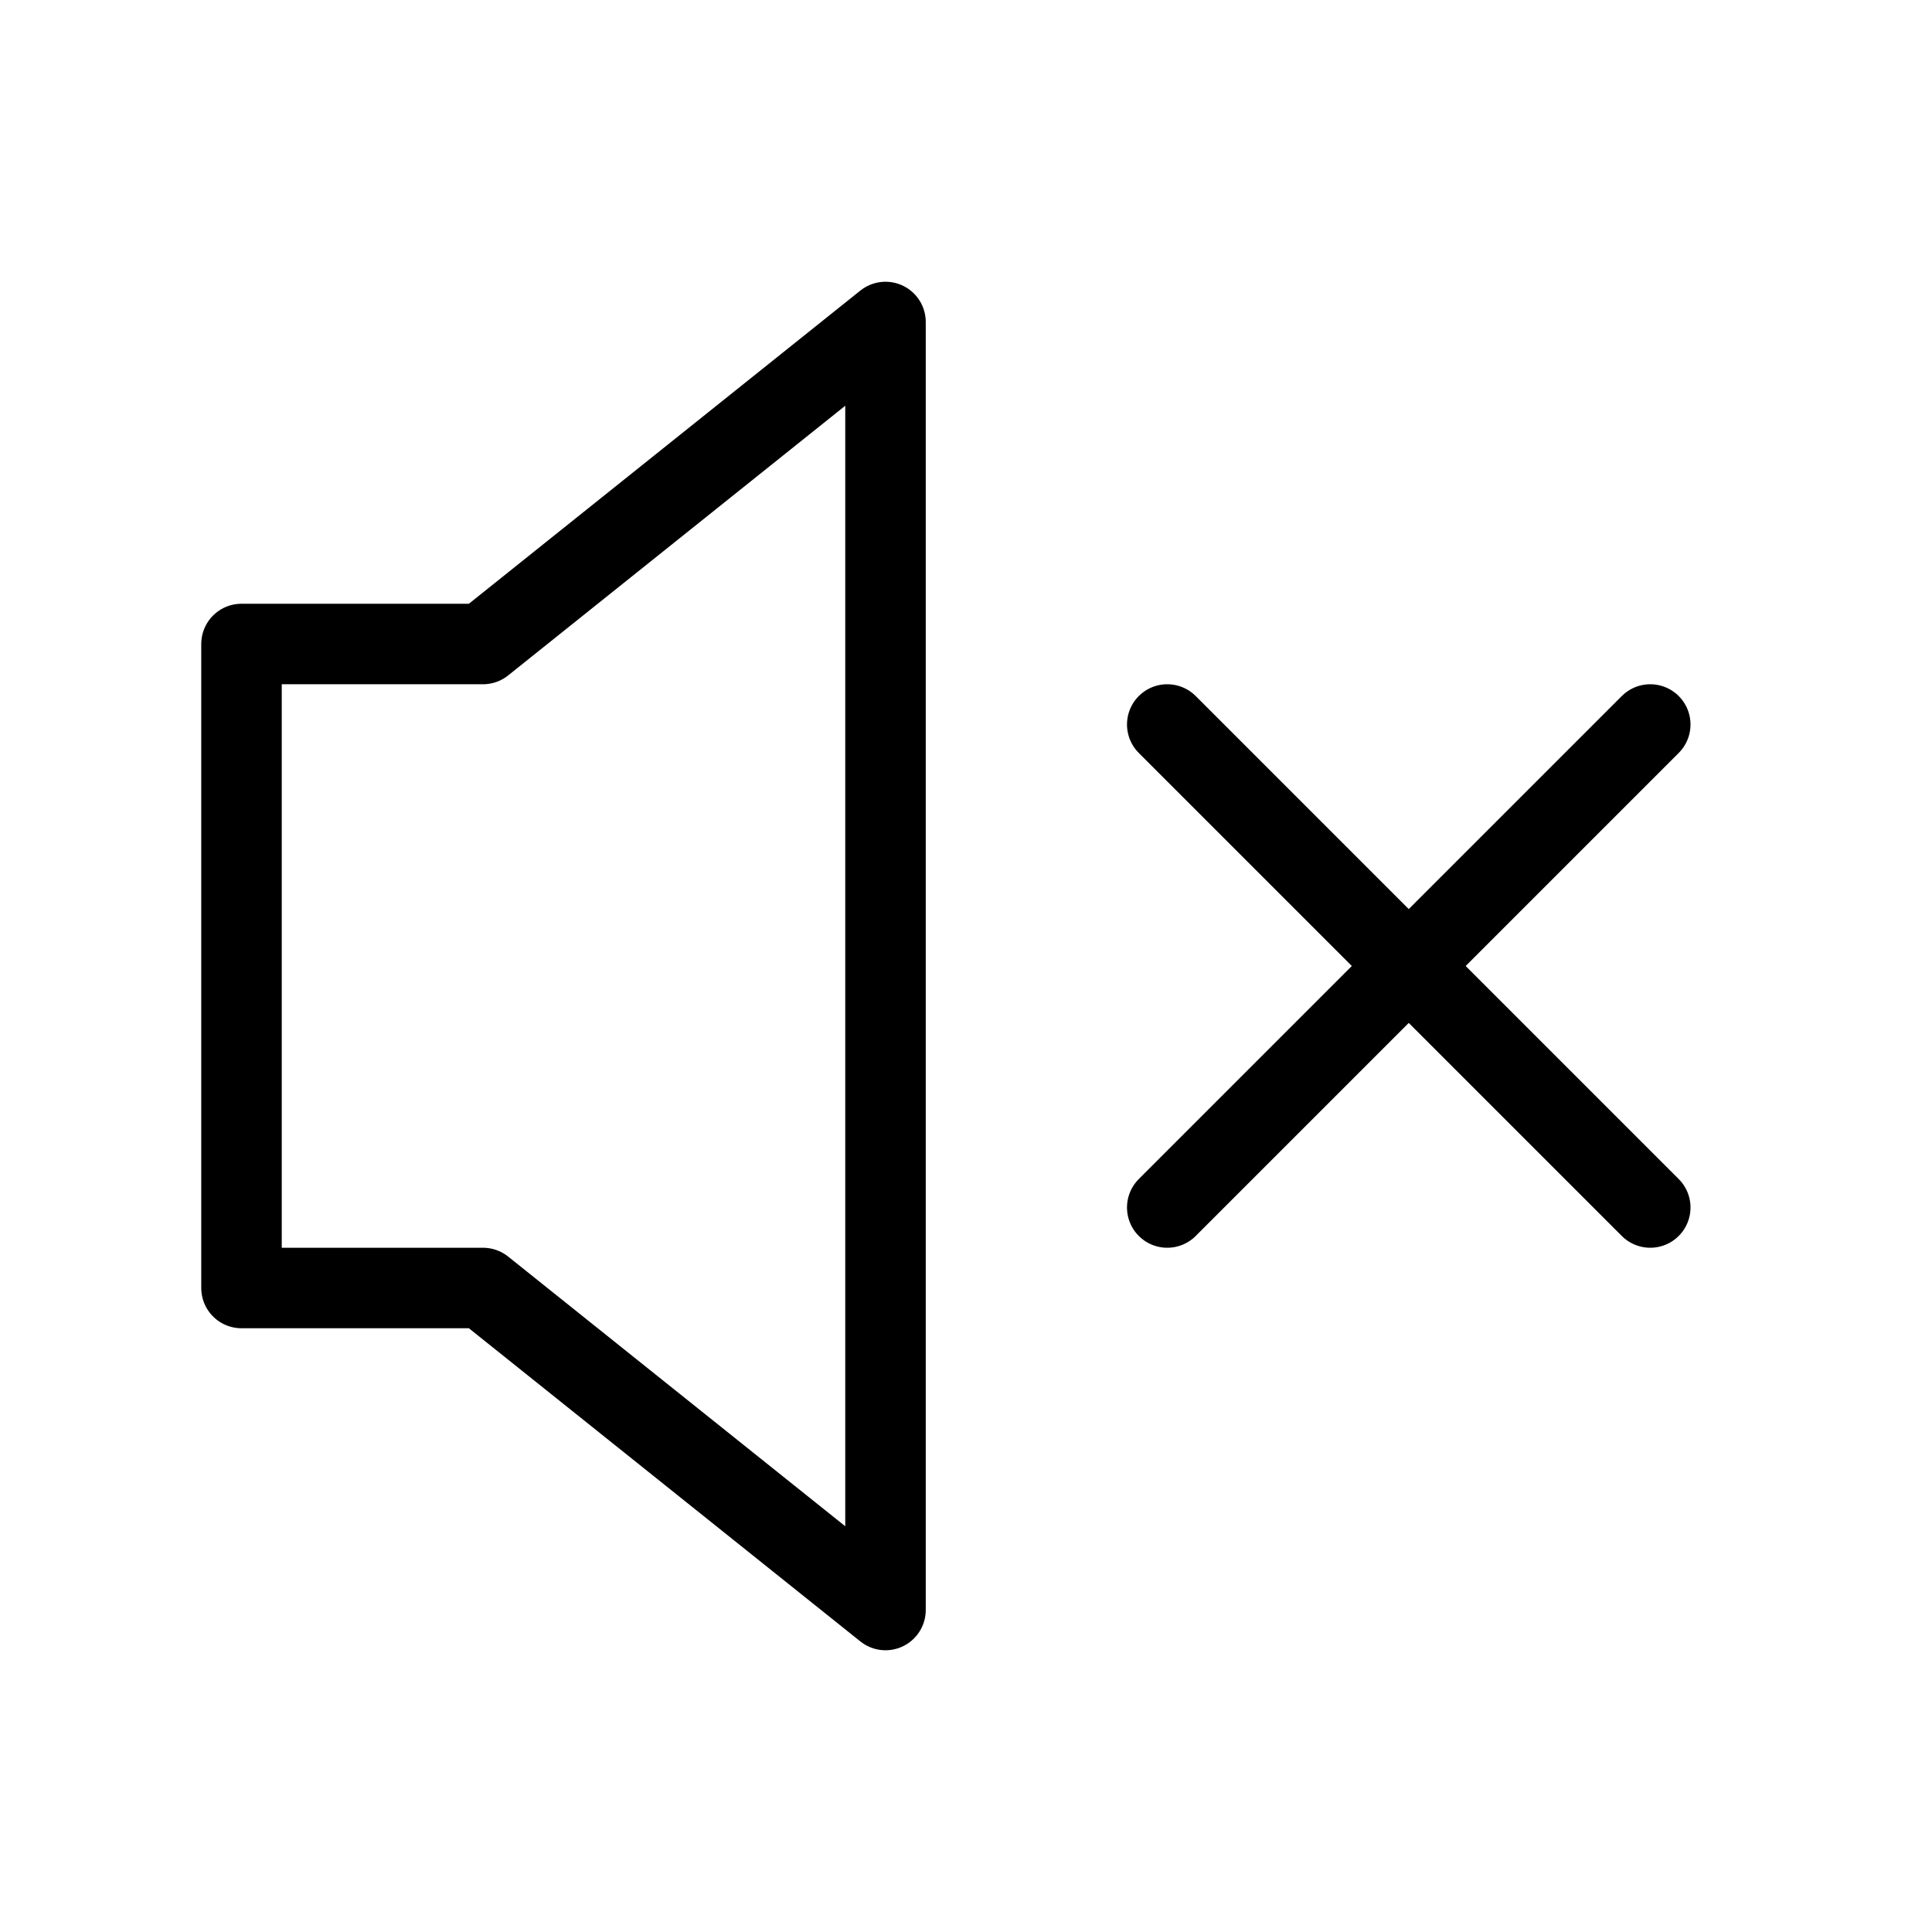
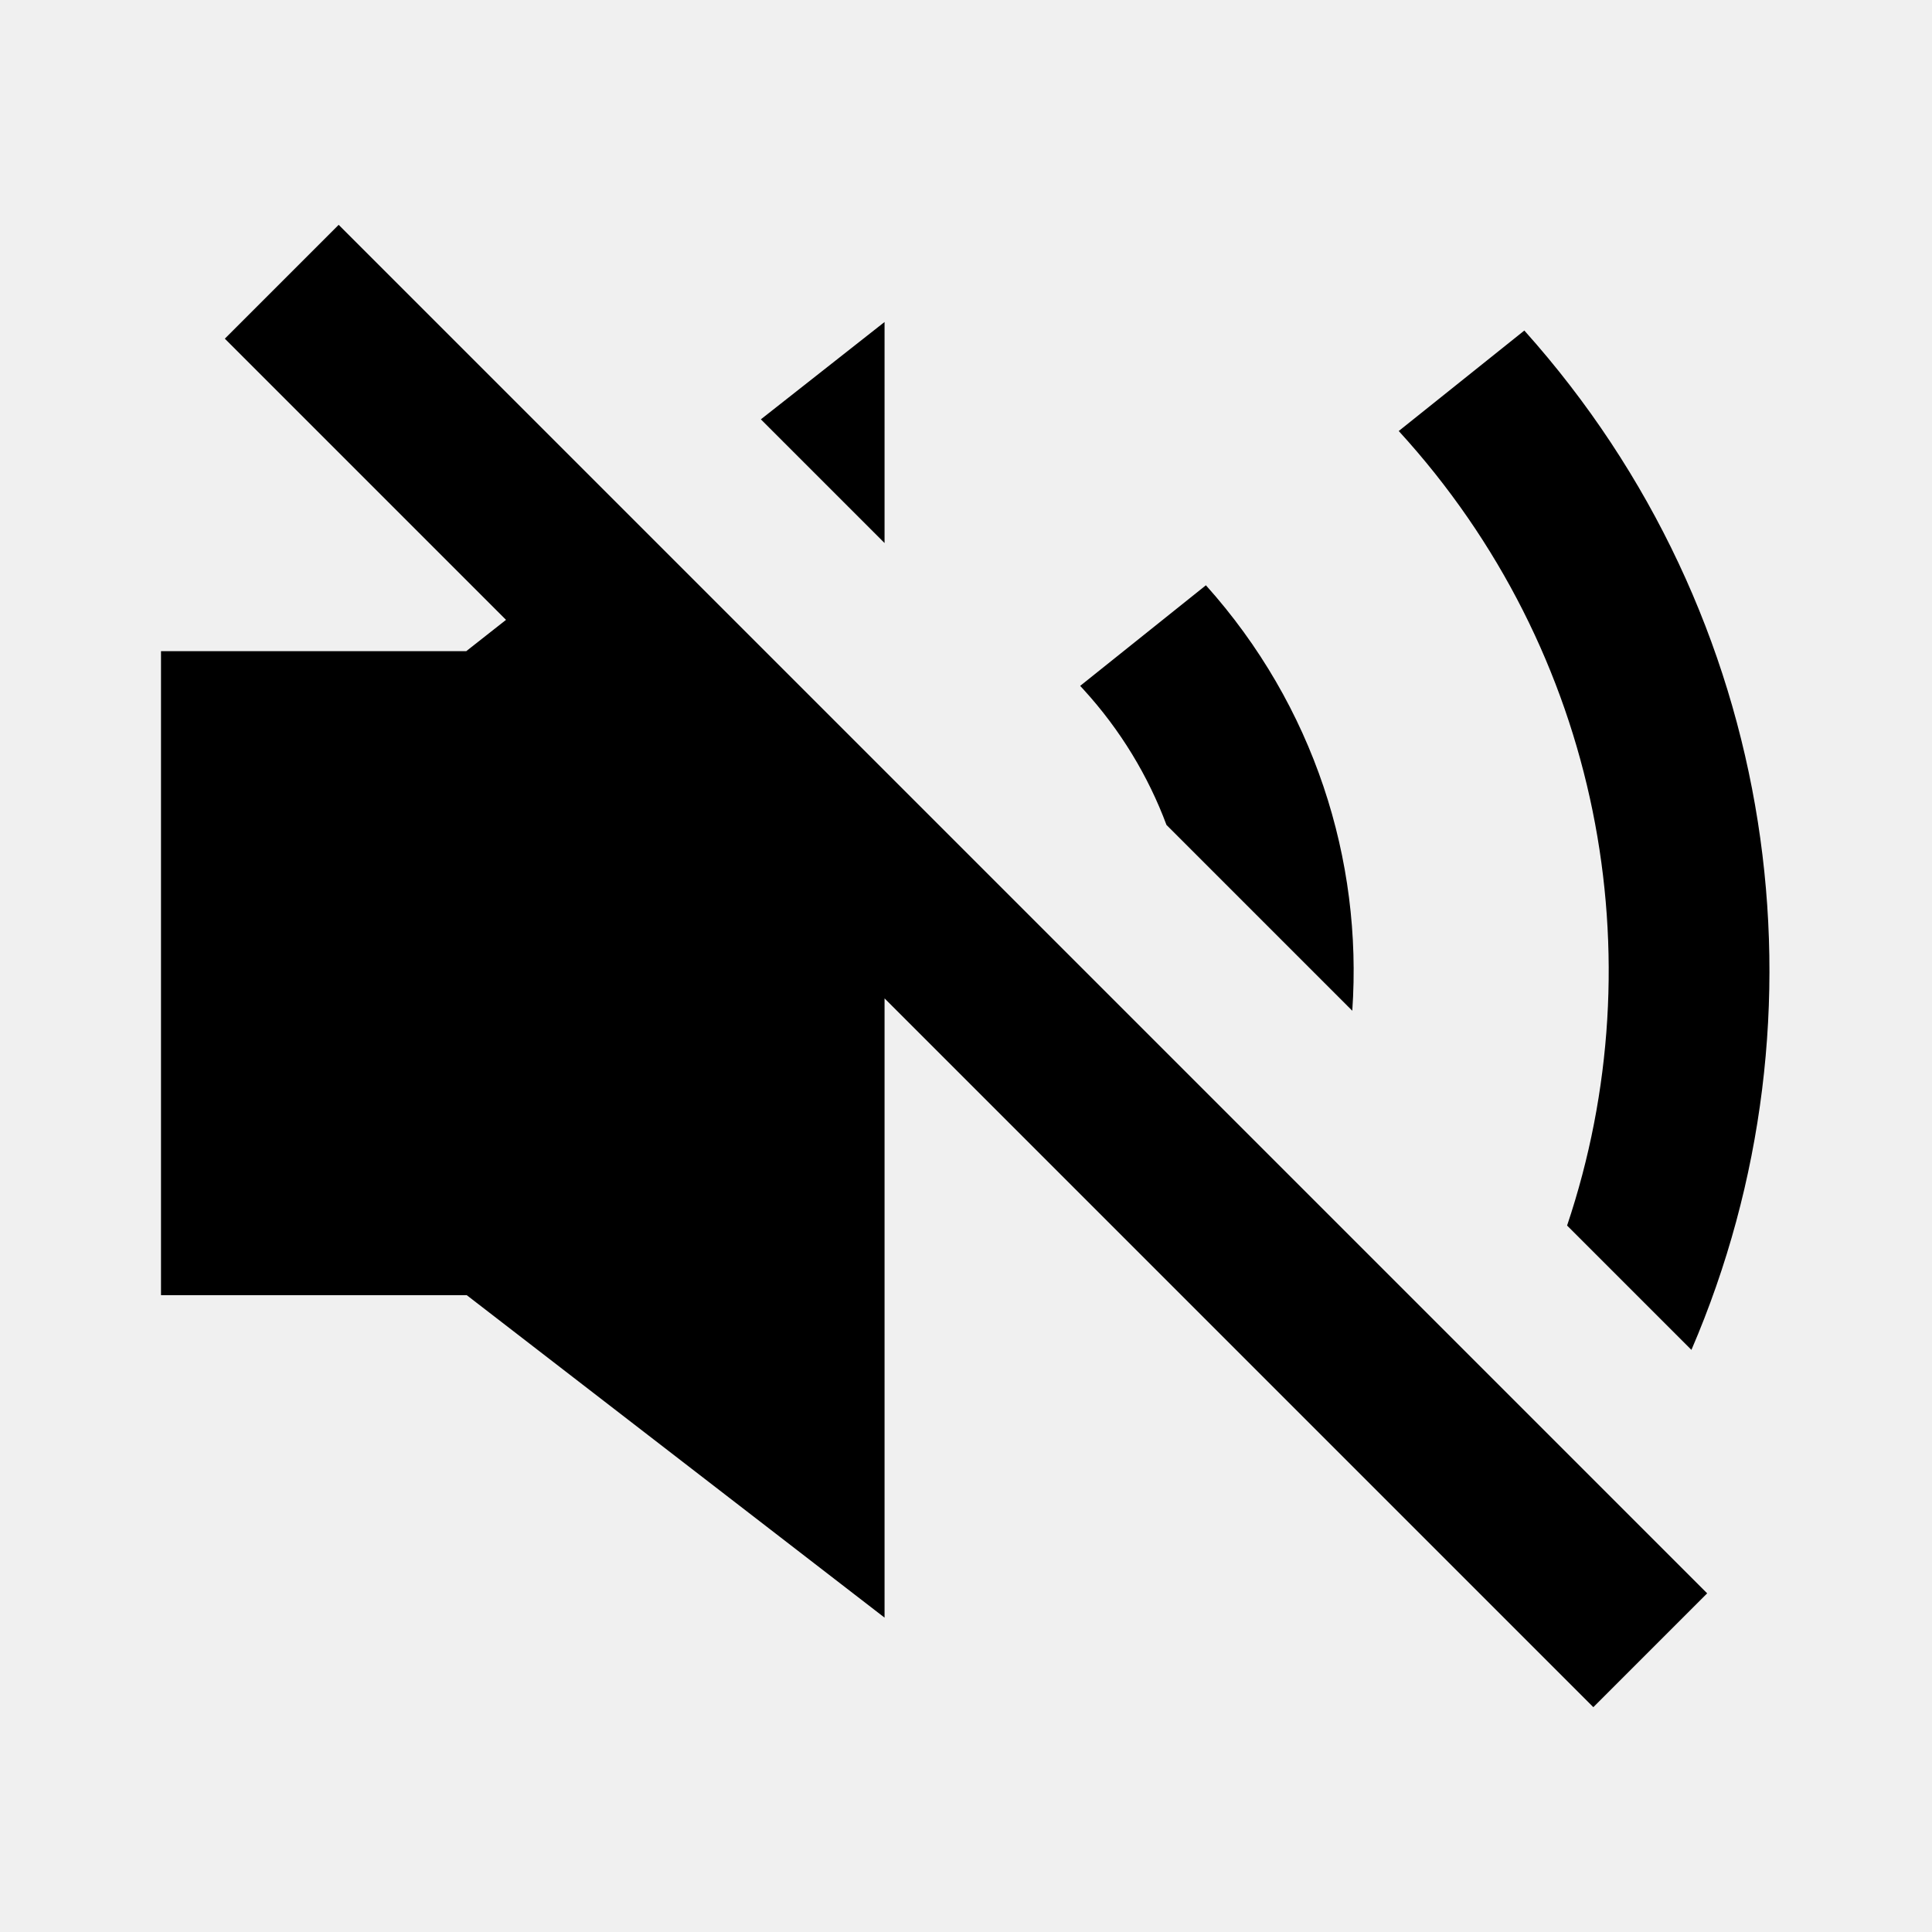
- <svg xmlns="http://www.w3.org/2000/svg" width="800px" height="800px" viewBox="0 0 24 24" fill="none">
-   <g clip-path="url(#clip0_15_183)">
-     <rect width="24" height="24" fill="white" />
-     <path d="M3 16V8H6L11 4V20L6 16H3Z" stroke="#000000" stroke-linecap="round" stroke-linejoin="round" />
-     <path d="M14.5 15L20.5 9" stroke="#000000" stroke-linecap="round" stroke-linejoin="round" />
-     <path d="M14.5 9L20.5 15" stroke="#000000" stroke-linecap="round" stroke-linejoin="round" />
+ <svg xmlns="http://www.w3.org/2000/svg" width="800px" height="800px" viewBox="0 0 512 512" version="1.1">
+   <g id="Page-1" stroke="none" stroke-width="1" fill="none" fill-rule="evenodd">
+     <g id="icon" fill="#000000" transform="translate(42.66667, 59.58172)">
+       <path d="M47.085,-1.42108547e-14 L298.668,251.584 L304.101,257.016 L304.101,257.016 L353.574,306.489 C353.574,306.488 353.574,306.488 353.574,306.488 L384.435,337.349 L384.434,337.349 L409.752,362.667 L379.582,392.837 L191.749,205.003 L191.75,369.106 L81.021,283.648 L7.10542736e-15,283.648 L7.10542736e-15,112.981 L80.896,112.981 L91.433,104.688 L16.915,30.17 L47.085,-1.42108547e-14 Z M361.298,28.015 C429.038,103.654 443.797,209.394 405.579,298.151 L372.628,265.201 C396.498,194.198 381.627,113.229 328.013,54.642 L361.298,28.015 Z M276.913,95.524 C305.539,127.448 318.469,168.293 315.701,208.276 L266.465,159.04 C261.642,146.126 254.317,133.919 244.489,123.156 L243.589,122.183 L276.913,95.524 Z M191.75,25.752 L191.749,84.326 L158.969,51.546 L191.75,25.752 Z" id="Combined-Shape">
+ 
+ </path>
+     </g>
  </g>
-   <defs>
-     <clipPath id="clip0_15_183">
-       <rect width="24" height="24" fill="white" />
-     </clipPath>
-   </defs>
</svg>
